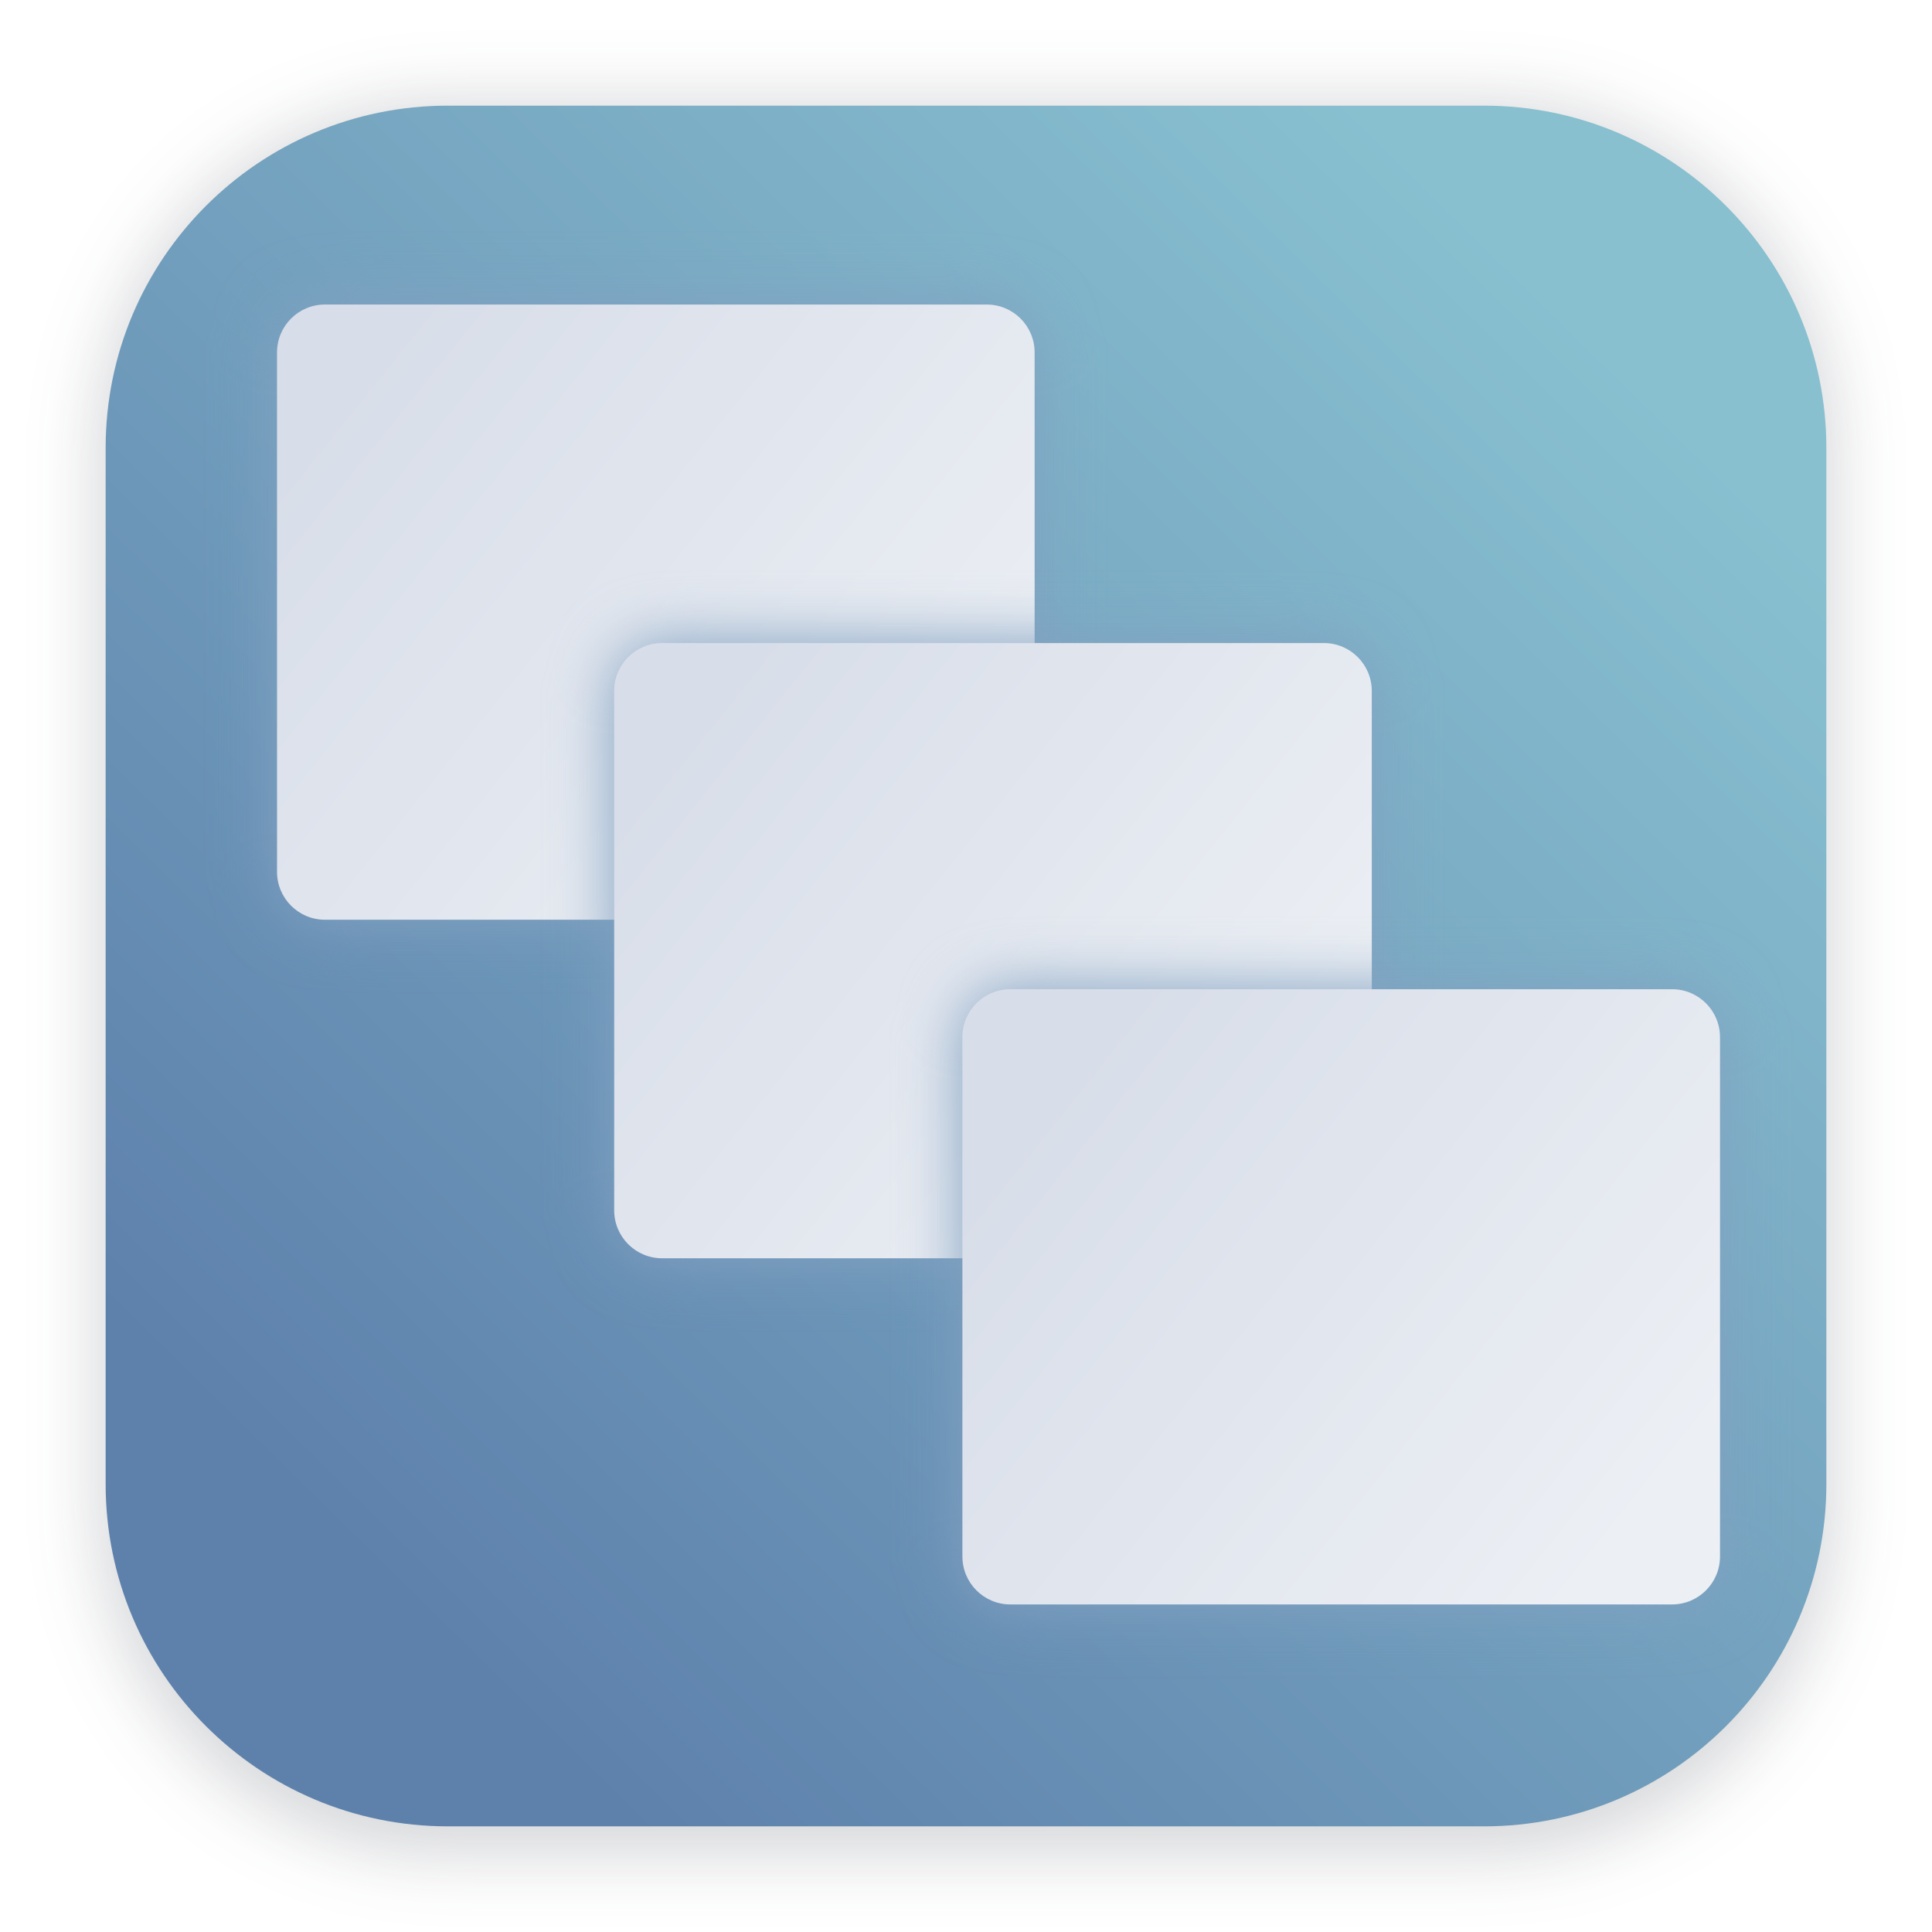
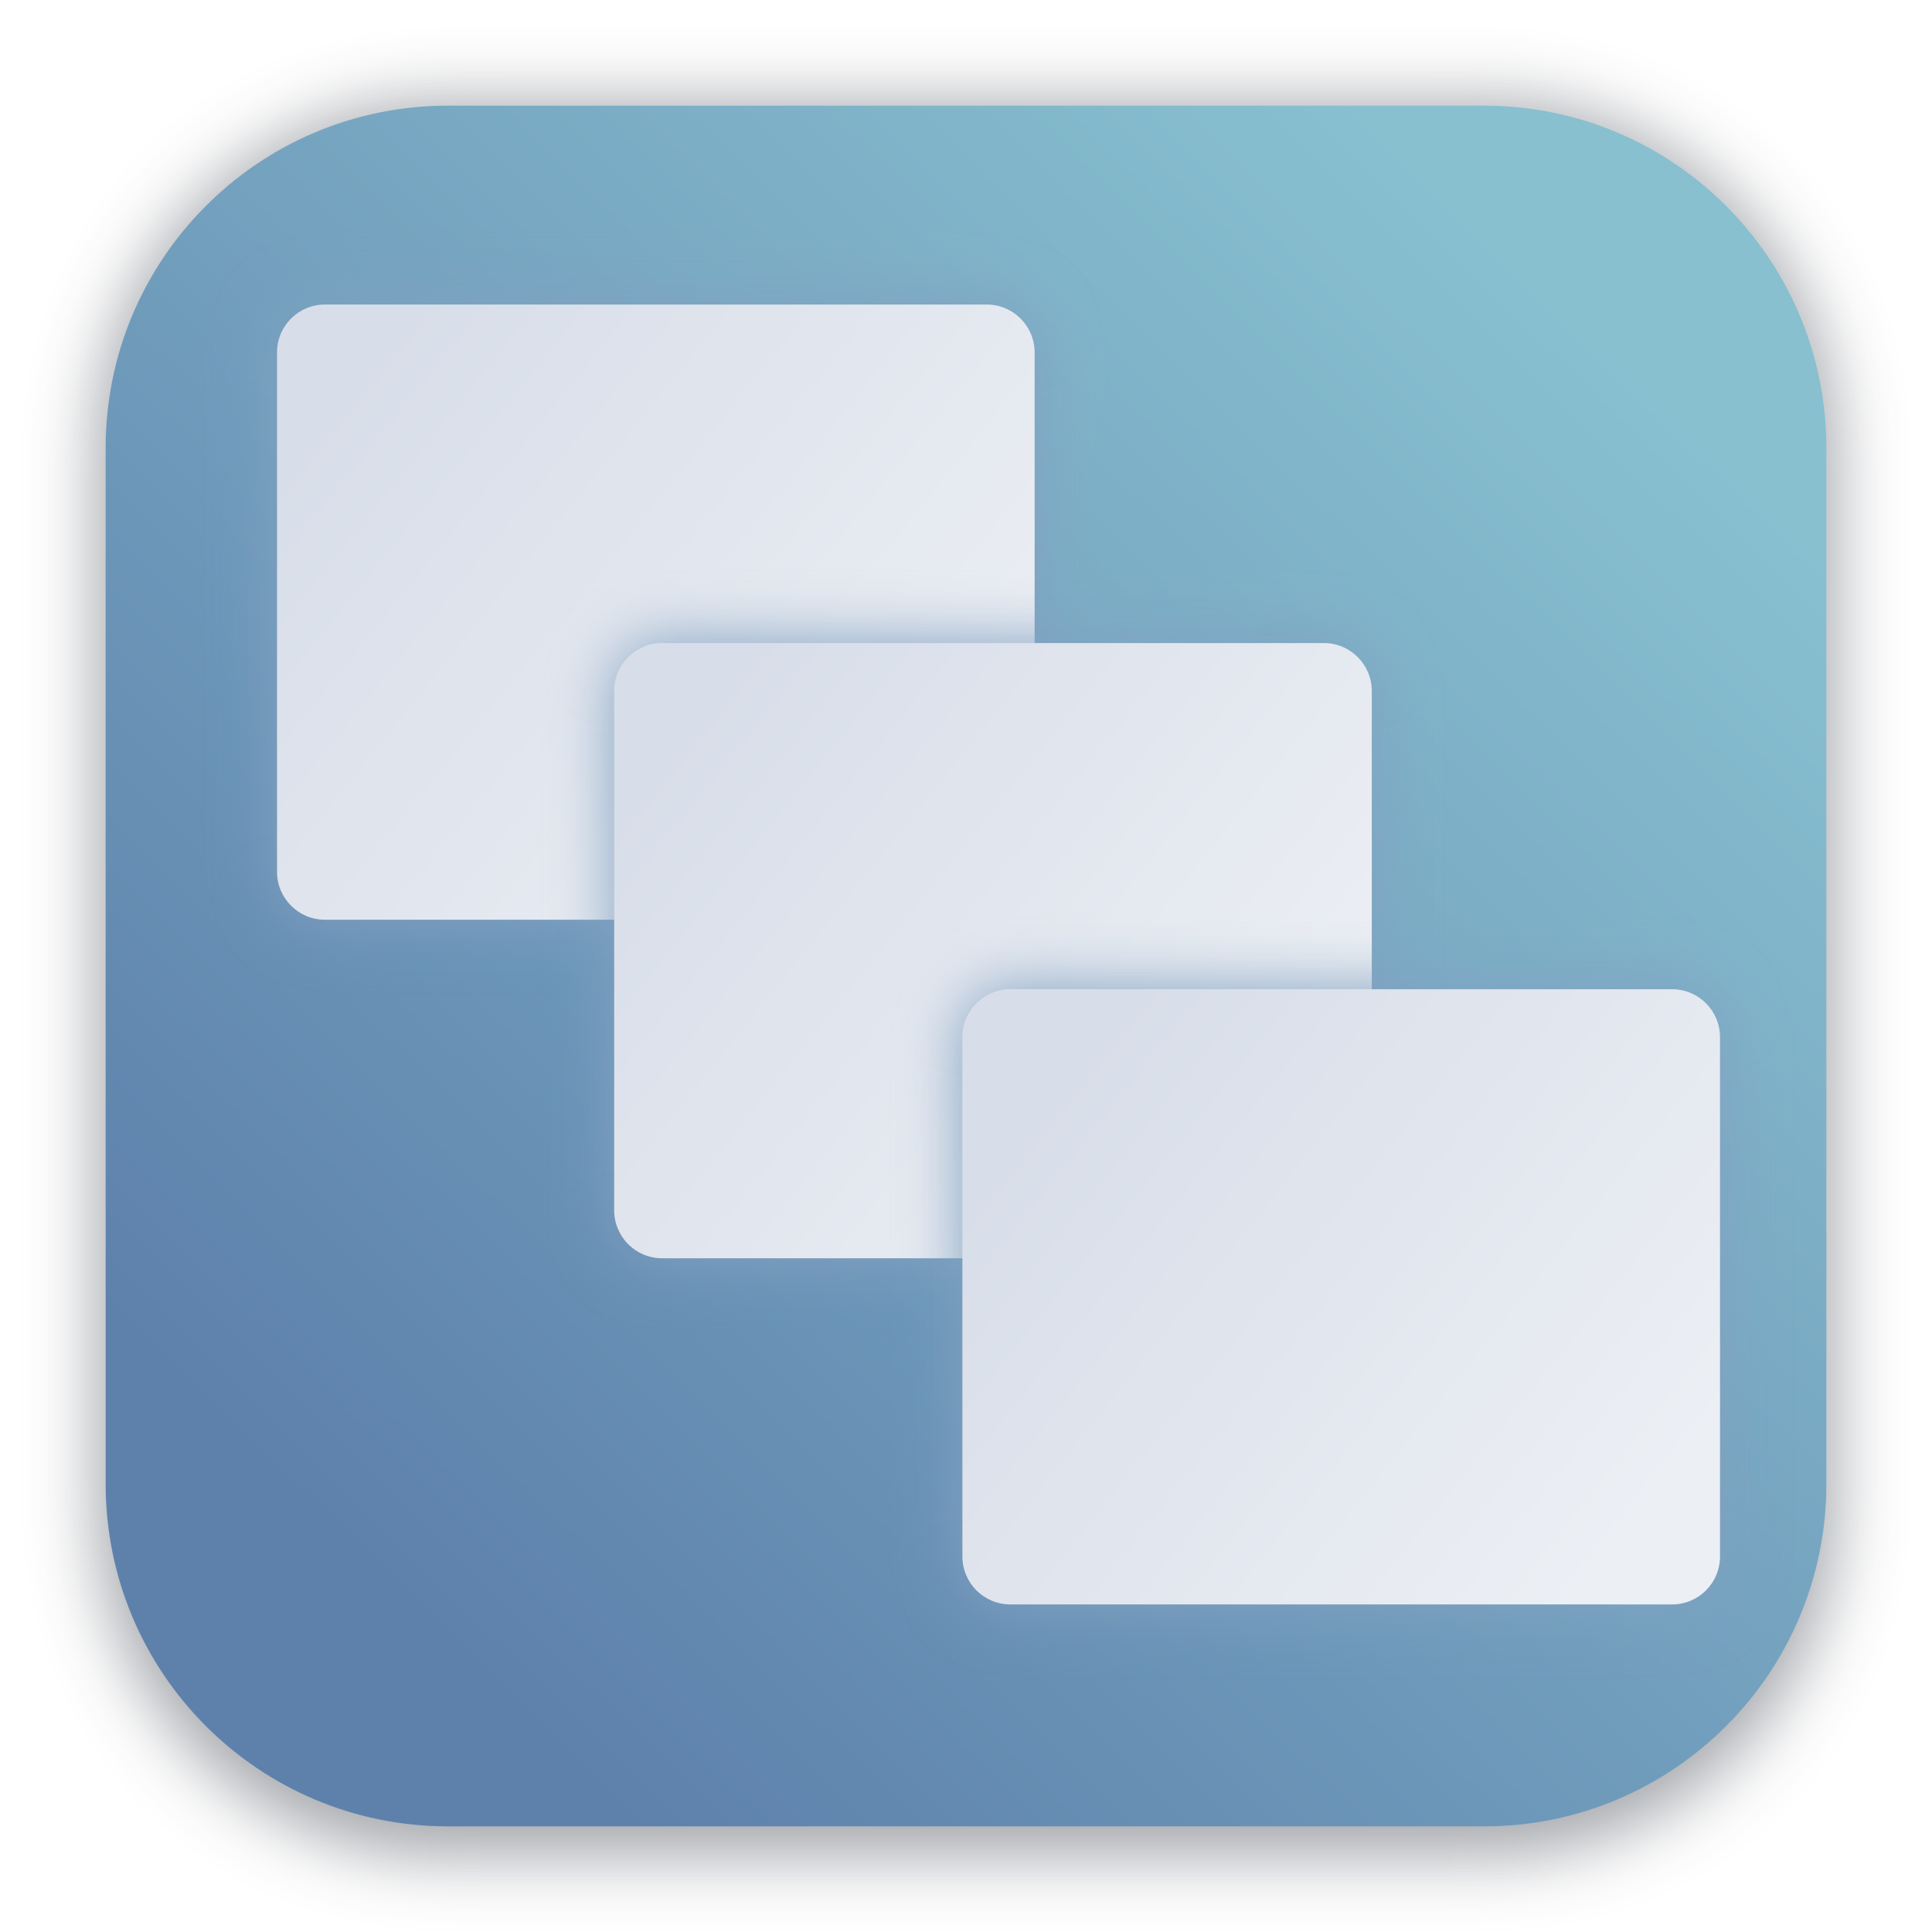
<svg xmlns="http://www.w3.org/2000/svg" width="64" height="64" version="1.1" viewBox="0 0 16.933 16.933">
  <defs>
    <filter id="filter1178" x="-.048" y="-.048" width="1.096" height="1.096" color-interpolation-filters="sRGB">
      <feGaussianBlur stdDeviation="0.307" />
    </filter>
    <linearGradient id="linearGradient1340" x1="3.253" x2="13.934" y1="13.766" y2="2.913" gradientUnits="userSpaceOnUse">
      <stop stop-color="#5e81ac" offset="0" />
      <stop stop-color="#88c0d0" offset="1" />
    </linearGradient>
    <linearGradient id="linearGradient1808" x1="3.082" x2="8.302" y1="3.359" y2="7.553" gradientUnits="userSpaceOnUse">
      <stop stop-color="#d8dee9" offset="0" />
      <stop stop-color="#eceff4" offset="1" />
    </linearGradient>
    <linearGradient id="linearGradient2008" x1="6.096" x2="10.942" y1="6.313" y2="10.185" gradientUnits="userSpaceOnUse">
      <stop stop-color="#d8dee9" offset="0" />
      <stop stop-color="#eceff4" offset="1" />
    </linearGradient>
    <linearGradient id="linearGradient2208" x1="9.307" x2="14.246" y1="9.522" y2="13.466" gradientUnits="userSpaceOnUse">
      <stop stop-color="#d8dee9" offset="0" />
      <stop stop-color="#eceff4" offset="1" />
    </linearGradient>
    <filter id="filter2566" x="-.098" y="-.12" width="1.196" height="1.241" color-interpolation-filters="sRGB">
      <feGaussianBlur stdDeviation="0.271" />
    </filter>
  </defs>
  <g stroke-linecap="round" stroke-linejoin="round">
-     <rect transform="matrix(.99138 0 0 1 .072989 2.4878e-7)" x=".794" y=".905" width="15.346" height="15.346" rx="3.053" ry="3.053" fill="#2e3440" filter="url(#filter1178)" opacity=".2" stroke-width="1.249" style="mix-blend-mode:normal" />
+     <rect transform="matrix(.99138 0 0 1 .072989 .0019055)" x=".794" y=".905" width="15.346" height="15.346" rx="3.053" ry="3.053" fill="#2e3440" filter="url(#filter1178)" opacity=".45" stroke-width="1.249" style="mix-blend-mode:normal" />
    <rect x=".926" y=".926" width="15.081" height="15.081" rx="3" ry="3" fill="url(#linearGradient1340)" stroke-width="1.227" />
    <rect x=".012" y=".006" width="16.924" height="16.927" fill="none" opacity=".15" stroke-width="1.052" />
  </g>
  <g stroke-linecap="round" stroke-linejoin="round" stroke-width=".881">
    <rect x="2.428" y="2.669" width="6.64" height="5.392" ry=".42" fill="#81a1c1" filter="url(#filter2566)" />
    <rect x="2.428" y="2.669" width="6.64" height="5.392" ry=".42" fill="url(#linearGradient1808)" />
    <rect x="5.383" y="5.636" width="6.64" height="5.392" ry=".42" fill="#81a1c1" filter="url(#filter2566)" />
    <rect x="5.383" y="5.636" width="6.64" height="5.392" ry=".42" fill="url(#linearGradient2008)" />
    <rect x="8.435" y="8.67" width="6.64" height="5.392" ry=".42" fill="#81a1c1" filter="url(#filter2566)" />
    <rect x="8.435" y="8.67" width="6.64" height="5.392" ry=".42" fill="url(#linearGradient2208)" />
  </g>
</svg>
